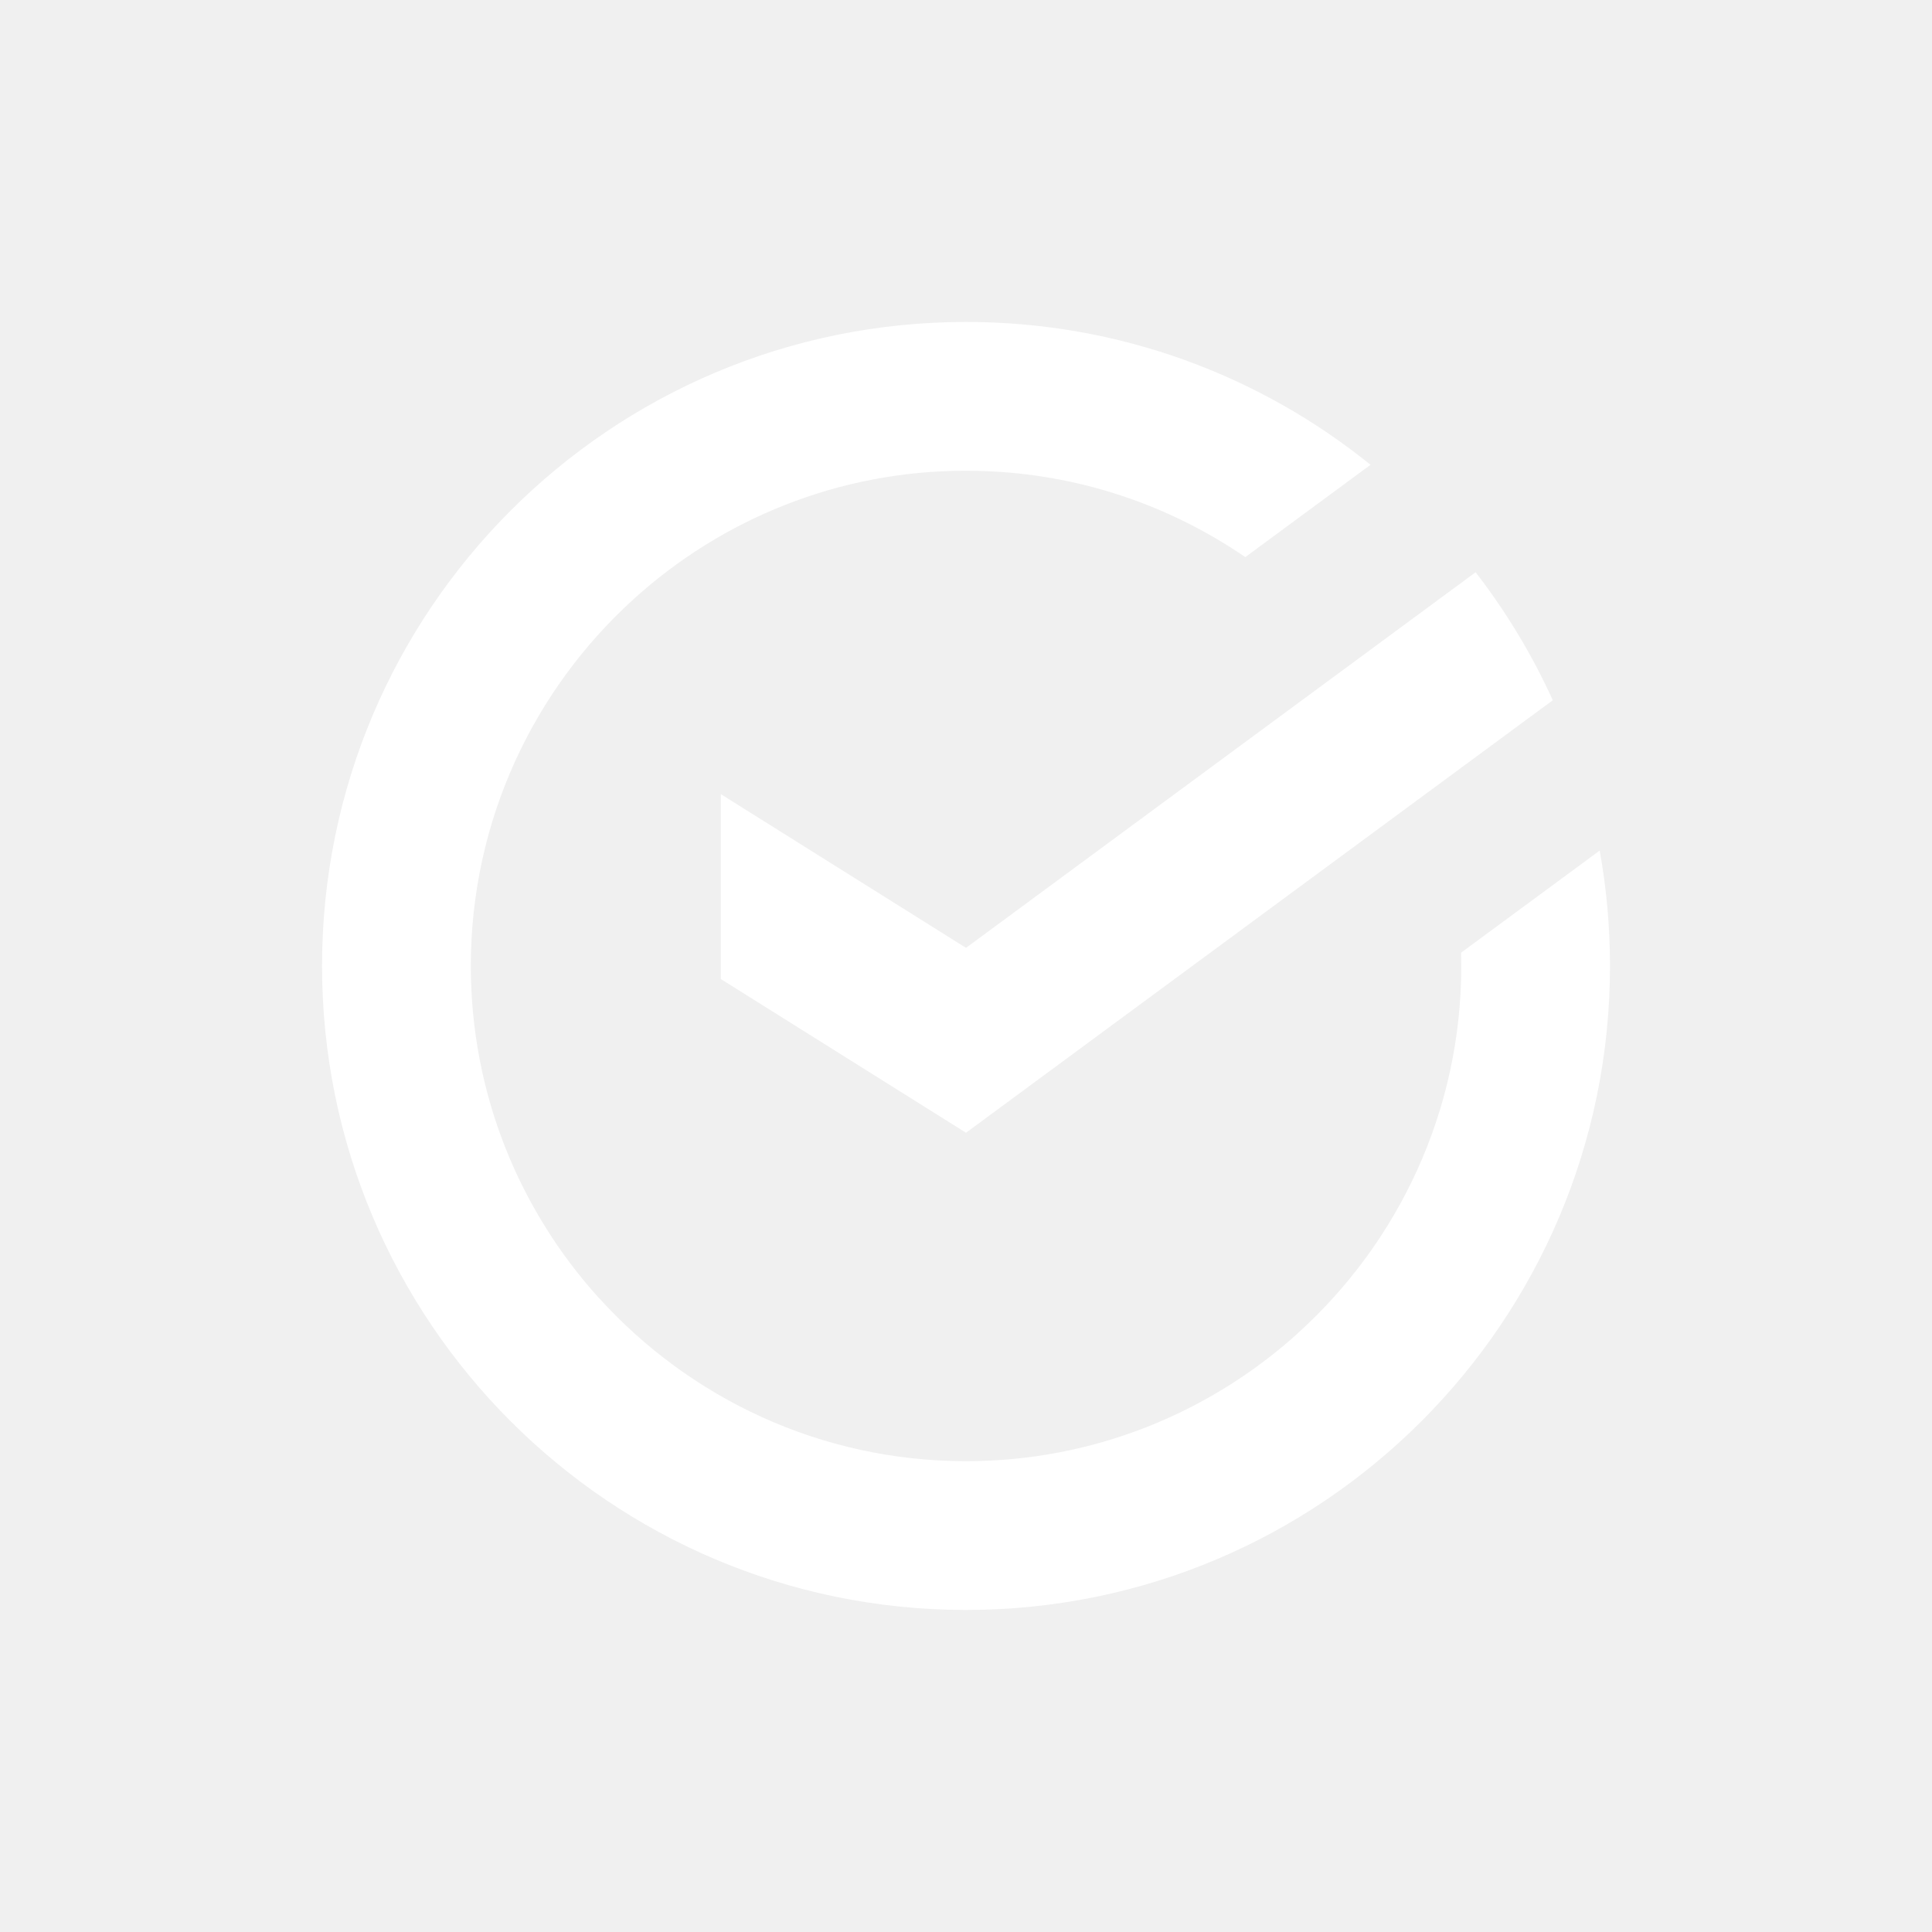
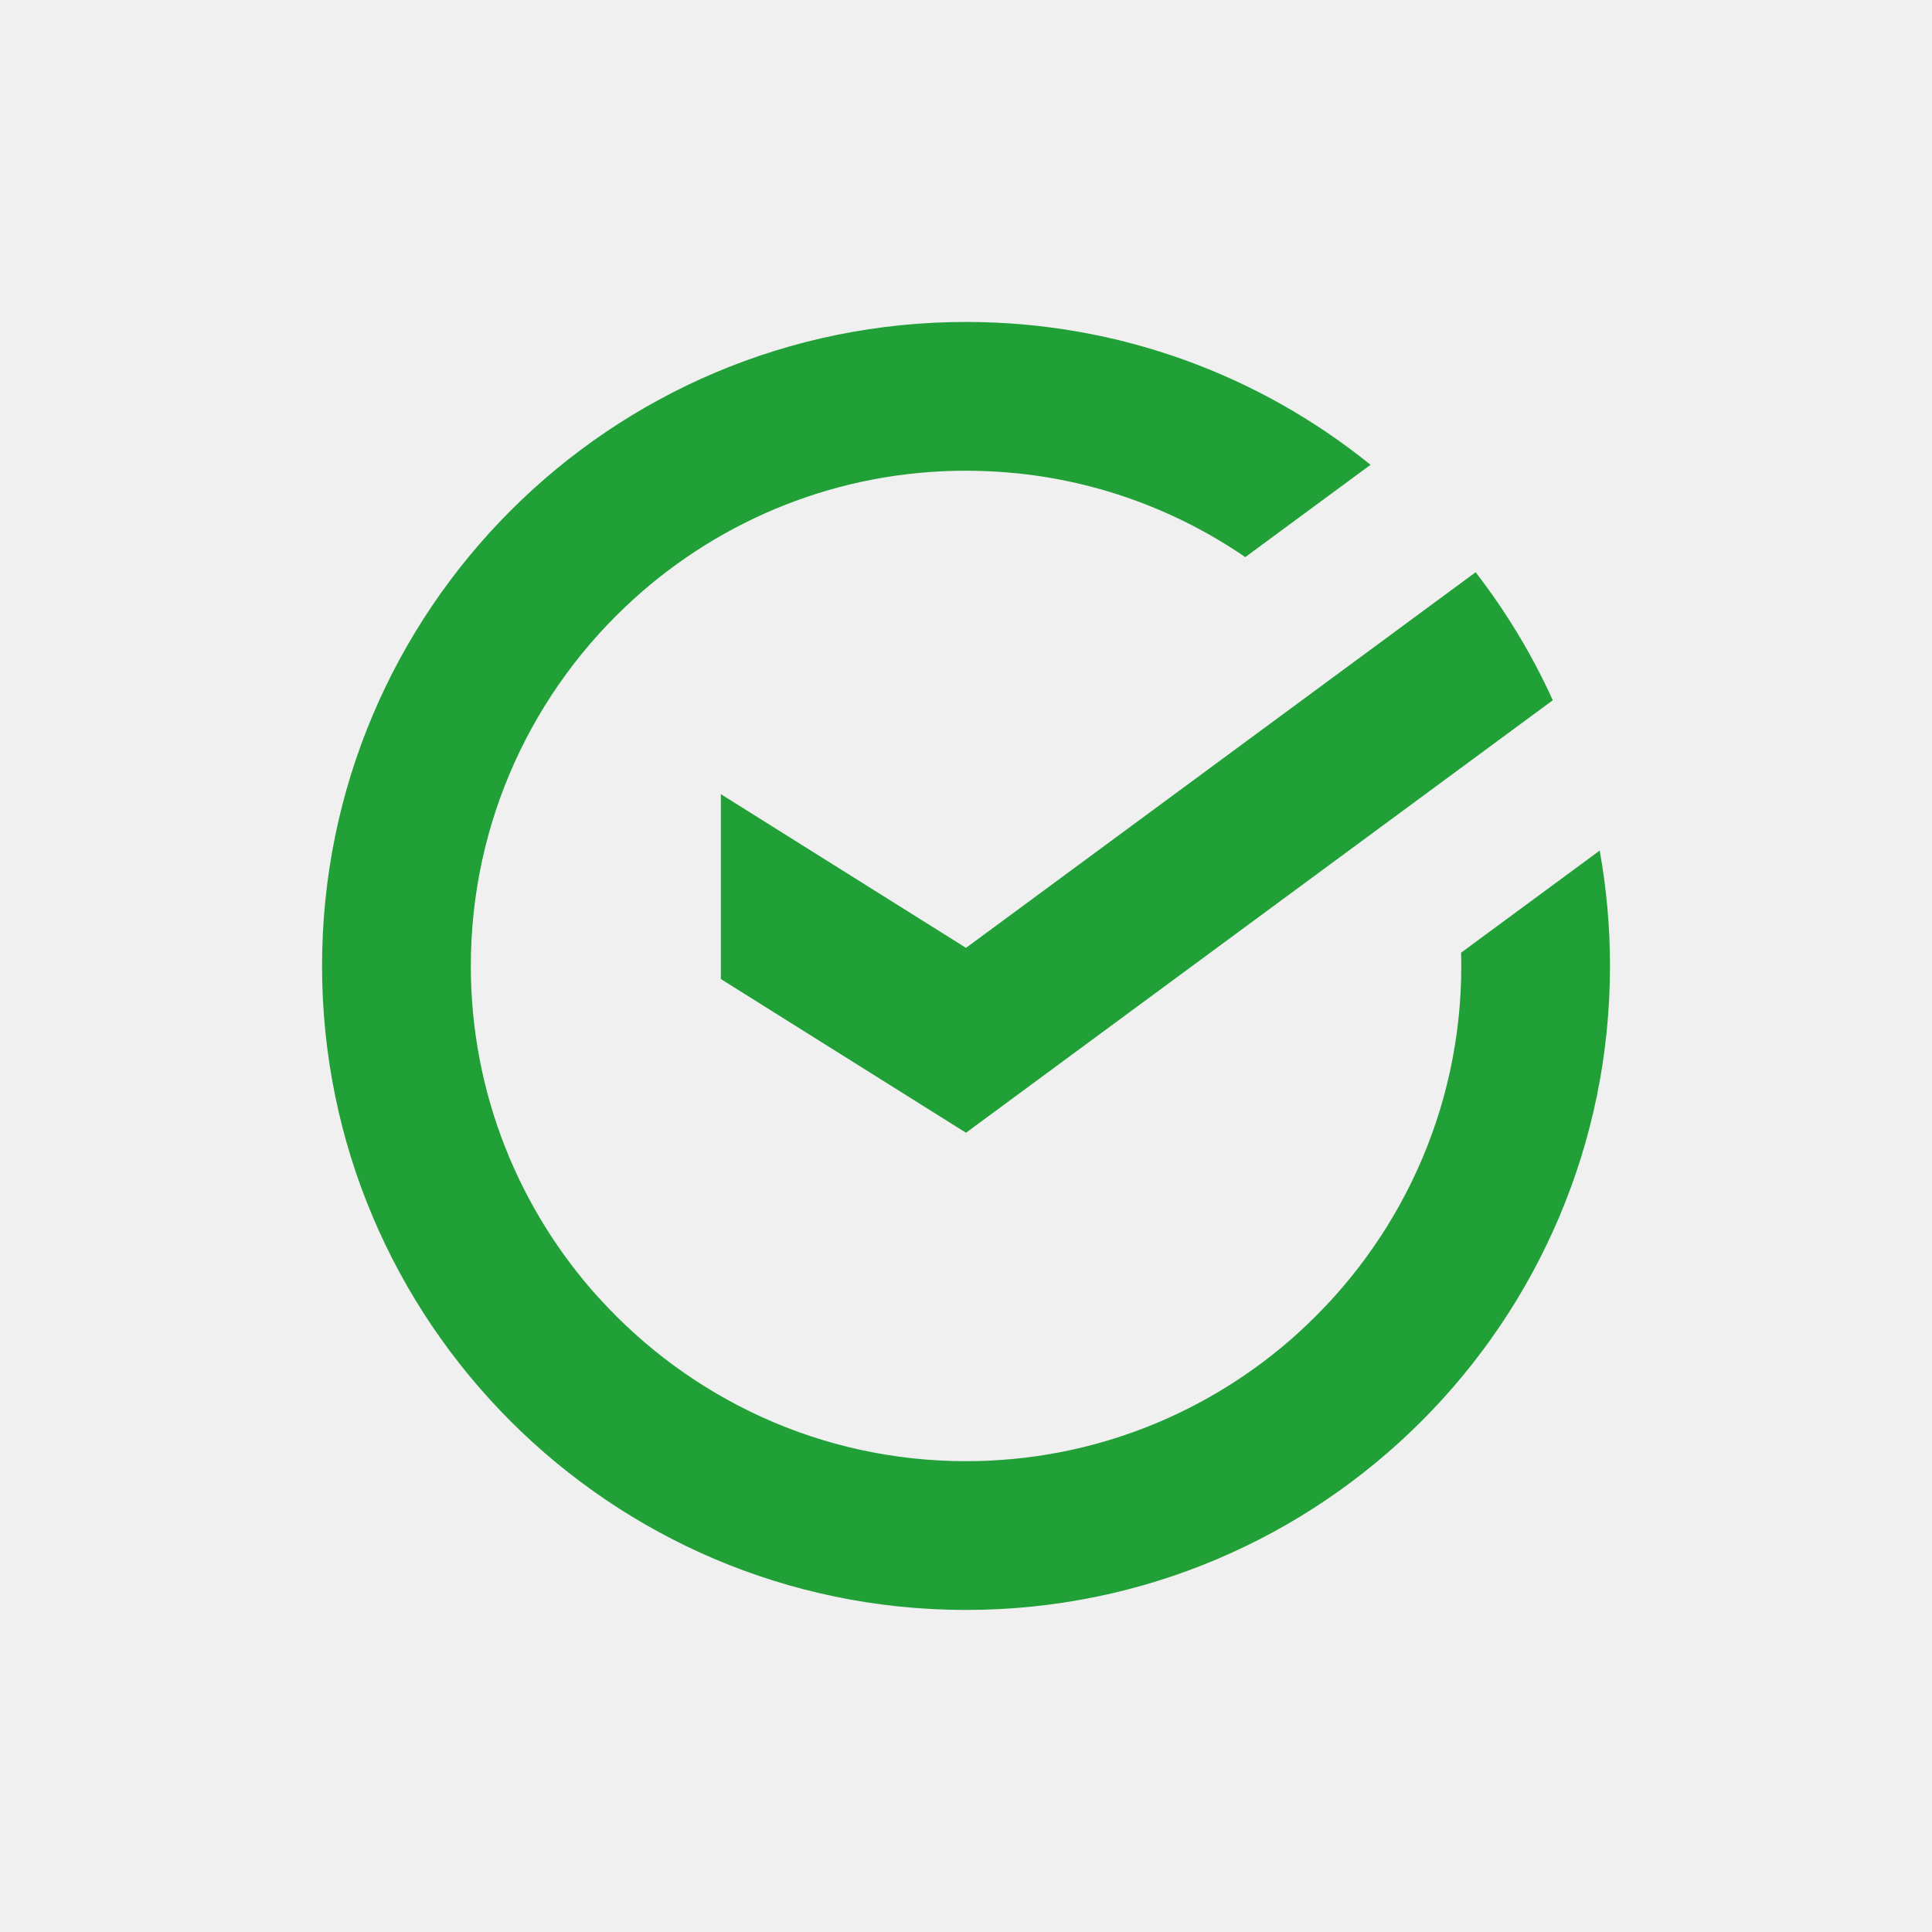
<svg xmlns="http://www.w3.org/2000/svg" width="100%" height="100%" version="1.1" viewBox="0 0 36.0 36.0">
-   <path fill="white" fill-opacity="1.0" d="m18.001,8.771h-0.001c-2.379,0 -4.55,0.904 -6.188,2.388 -1.866,1.69 -3.038,4.13 -3.039,6.84 0,2.379 0.905,4.551 2.388,6.189l0.001,-0.001c1.69,1.866 4.13,3.04 6.839,3.04 2.379,-0 4.55,-0.906 6.189,-2.389l-0.001,-0.001c1.866,-1.69 3.04,-4.13 3.04,-6.839 0,-0.082 -0.002,-0.164 -0.004,-0.246l2.583,-1.903c0.126,0.698 0.192,1.416 0.192,2.15 0,3.314 -1.344,6.314 -3.515,8.485 -2.172,2.172 -5.172,3.515 -8.485,3.515h-0.029c-3.302,-0.008 -6.29,-1.35 -8.455,-3.515 -2.172,-2.172 -3.515,-5.172 -3.515,-8.485 0,-3.313 1.343,-6.313 3.514,-8.485 2.172,-2.172 5.172,-3.515 8.485,-3.515h0.001c2.855,0 5.477,0.997 7.537,2.662l-2.334,1.72c-1.364,-0.934 -2.989,-1.513 -4.743,-1.598 -0.082,-0.004 -0.164,-0.006 -0.246,-0.009 -0.071,-0.002 -0.142,-0.003 -0.213,-0.003z" />
-   <path fill="white" fill-opacity="1.0" d="m28.934,13.048c-0.387,-0.853 -0.872,-1.653 -1.438,-2.385l-9.496,6.999 -4.568,-2.864v3.445l4.568,2.864z" />
+   <path fill="#21A038" fill-opacity="1.0" d="m18.001,8.771h-0.001c-2.379,0 -4.55,0.904 -6.188,2.388 -1.866,1.69 -3.038,4.13 -3.039,6.84 0,2.379 0.905,4.551 2.388,6.189l0.001,-0.001c1.69,1.866 4.13,3.04 6.839,3.04 2.379,-0 4.55,-0.906 6.189,-2.389l-0.001,-0.001c1.866,-1.69 3.04,-4.13 3.04,-6.839 0,-0.082 -0.002,-0.164 -0.004,-0.246l2.583,-1.903c0.126,0.698 0.192,1.416 0.192,2.15 0,3.314 -1.344,6.314 -3.515,8.485 -2.172,2.172 -5.172,3.515 -8.485,3.515h-0.029c-3.302,-0.008 -6.29,-1.35 -8.455,-3.515 -2.172,-2.172 -3.515,-5.172 -3.515,-8.485 0,-3.313 1.343,-6.313 3.514,-8.485 2.172,-2.172 5.172,-3.515 8.485,-3.515h0.001c2.855,0 5.477,0.997 7.537,2.662l-2.334,1.72c-1.364,-0.934 -2.989,-1.513 -4.743,-1.598 -0.082,-0.004 -0.164,-0.006 -0.246,-0.009 -0.071,-0.002 -0.142,-0.003 -0.213,-0.003z" />
+   <path fill="#21A038" fill-opacity="1.0" d="m28.934,13.048c-0.387,-0.853 -0.872,-1.653 -1.438,-2.385l-9.496,6.999 -4.568,-2.864v3.445l4.568,2.864z" />
</svg>
